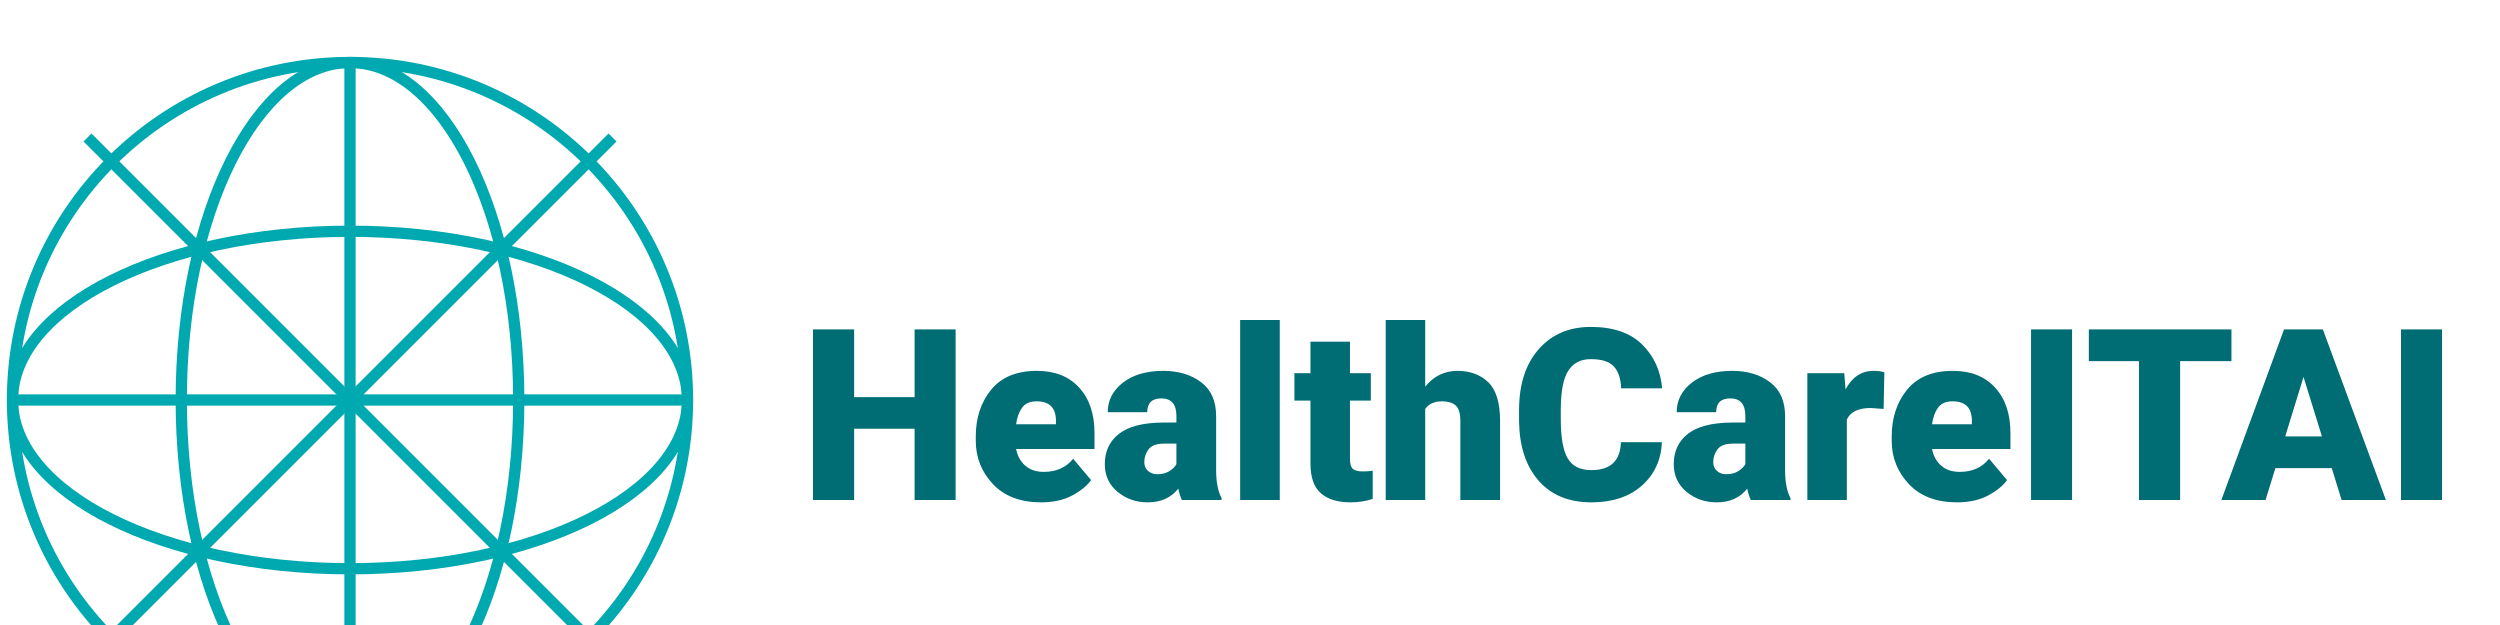
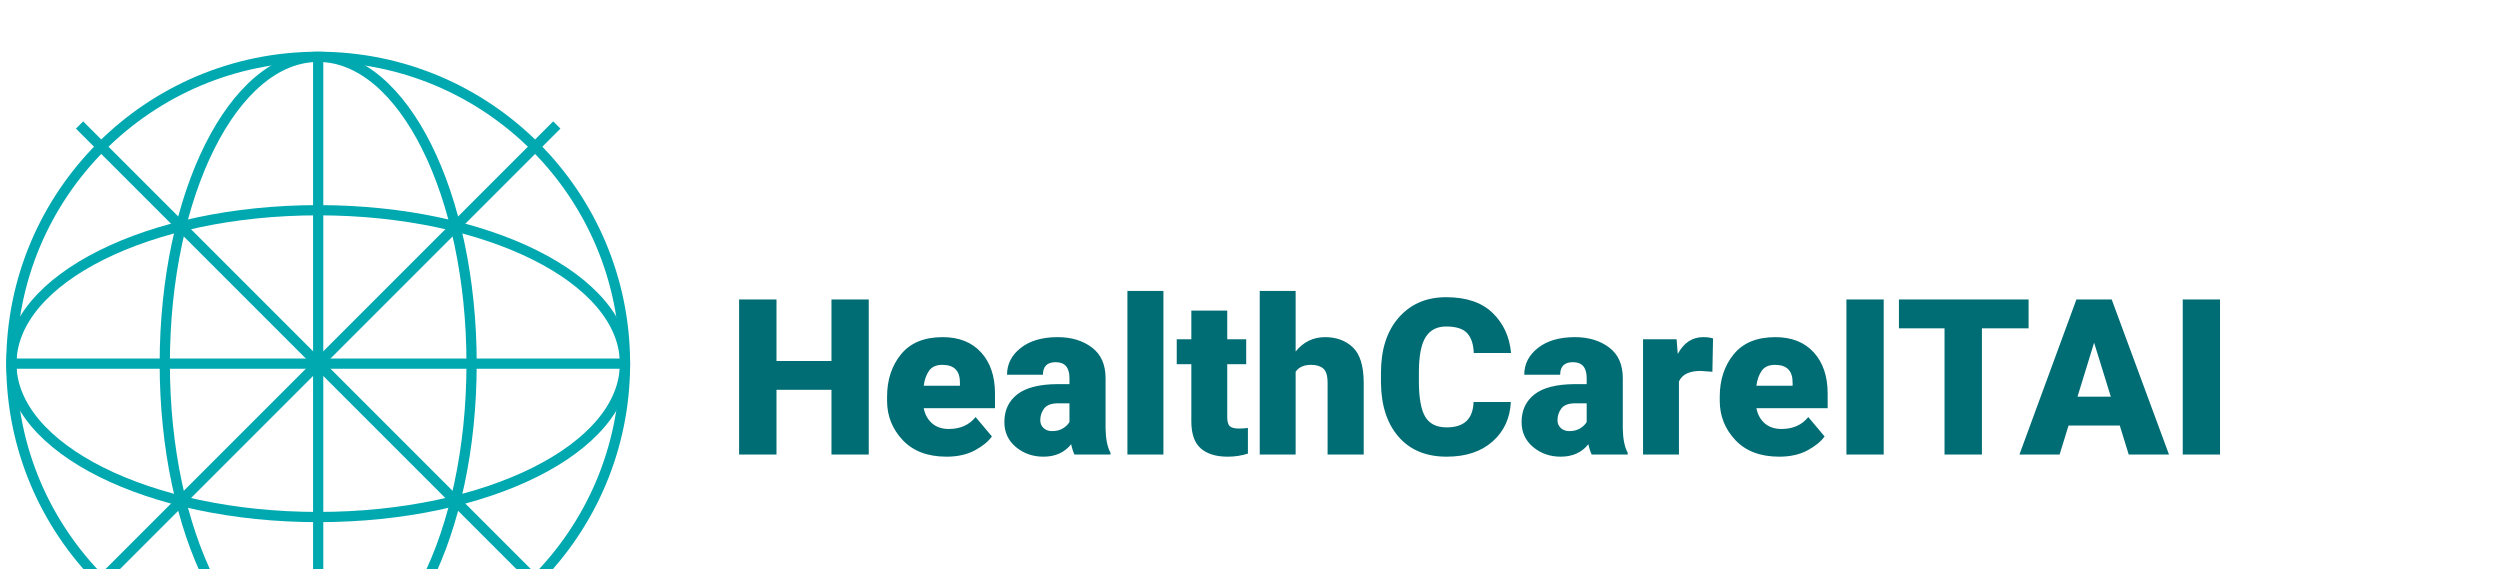
- <svg xmlns="http://www.w3.org/2000/svg" width="1000" height="250" viewBox="0 0 1000 250" role="img" aria-labelledby="title desc">
+ <svg xmlns="http://www.w3.org/2000/svg" width="1100" height="250" viewBox="0 0 1100 250" role="img" aria-labelledby="title desc">
  <defs>
    <style>
      .globe-line { stroke:#00A8B0; stroke-width:3; fill:none; }
      .globe-circle { stroke:#00A8B0; stroke-width:3; fill:none; }
      .brand-text { font-family: 'Segoe UI', Roboto, sans-serif; font-weight: 900; font-size:96px; fill:#006C74; }
    </style>
  </defs>
  <g transform="translate(140,160) scale(1.5)">
    <circle r="90" class="globe-circle" />
    <ellipse rx="45" ry="90" class="globe-line" />
    <ellipse rx="90" ry="45" class="globe-line" />
    <path d="M -70,-70 L 70,70" class="globe-line" />
    <path d="M 70,-70 L -70,70" class="globe-line" />
    <path d="M -90,0 L 90,0" class="globe-line" />
    <path d="M 0,-90 L 0,90" class="globe-line" />
  </g>
  <text x="320" y="200" class="brand-text">HealthCareITAI</text>
</svg>
